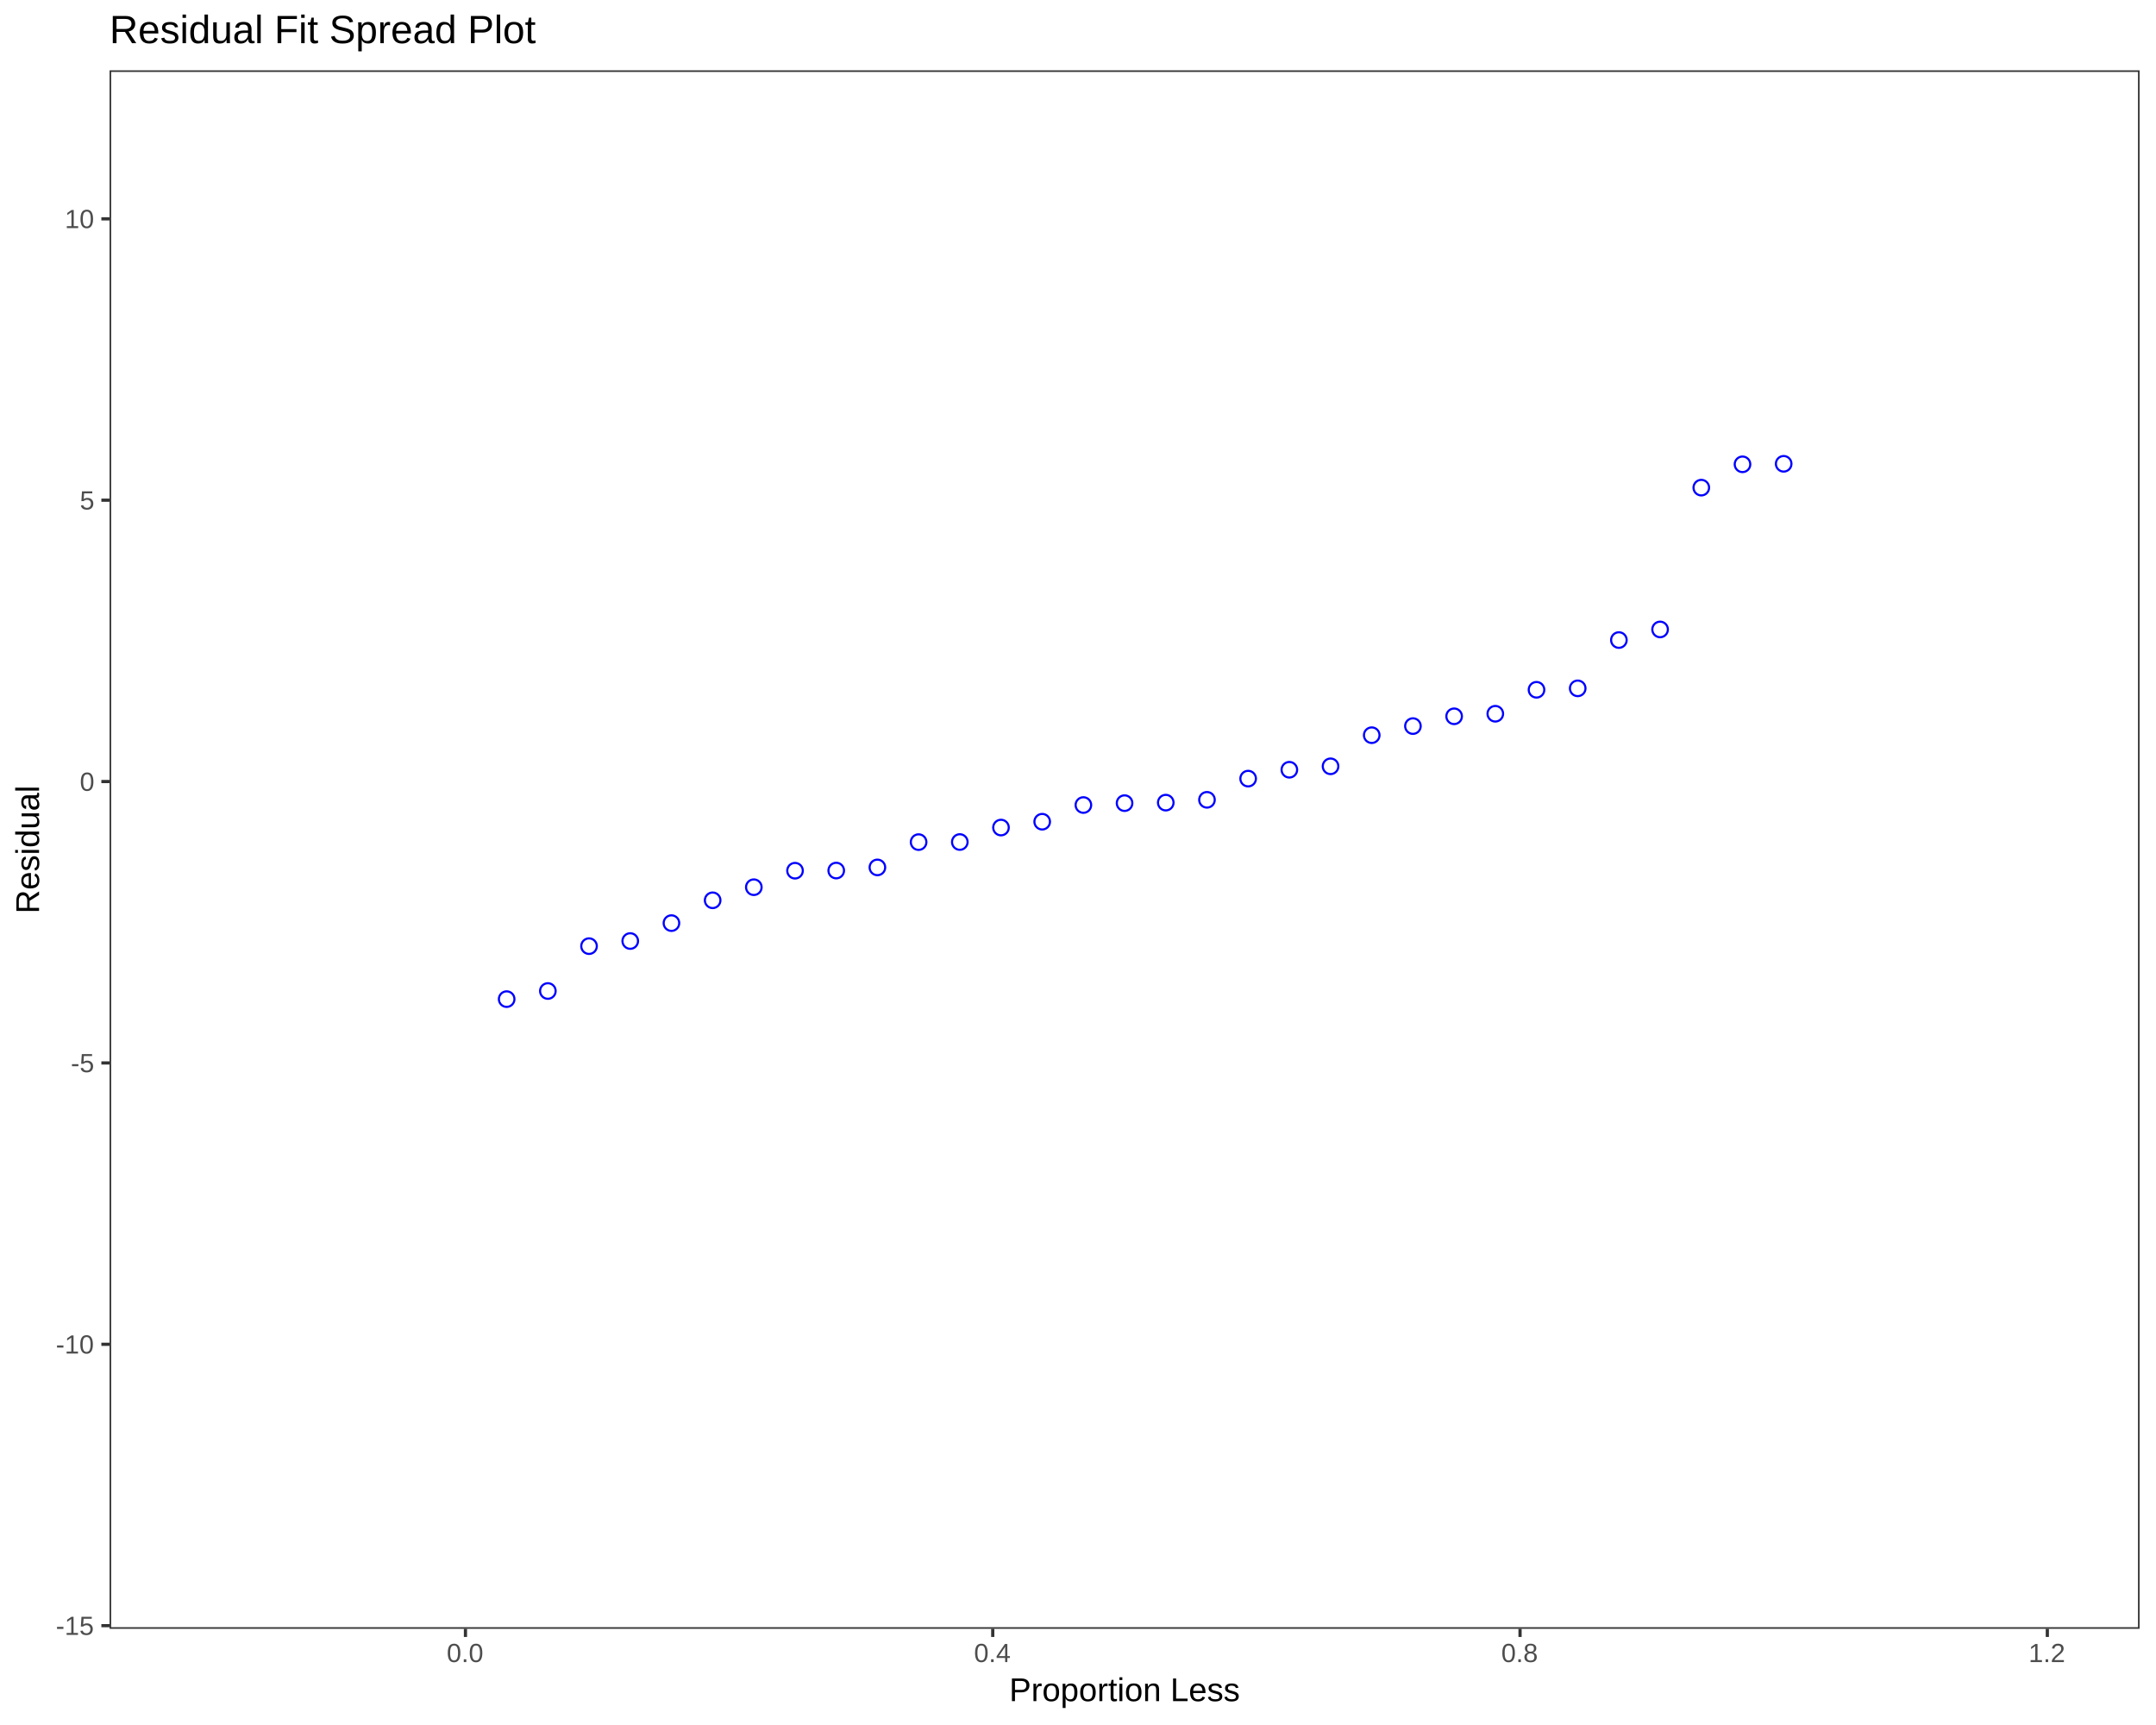
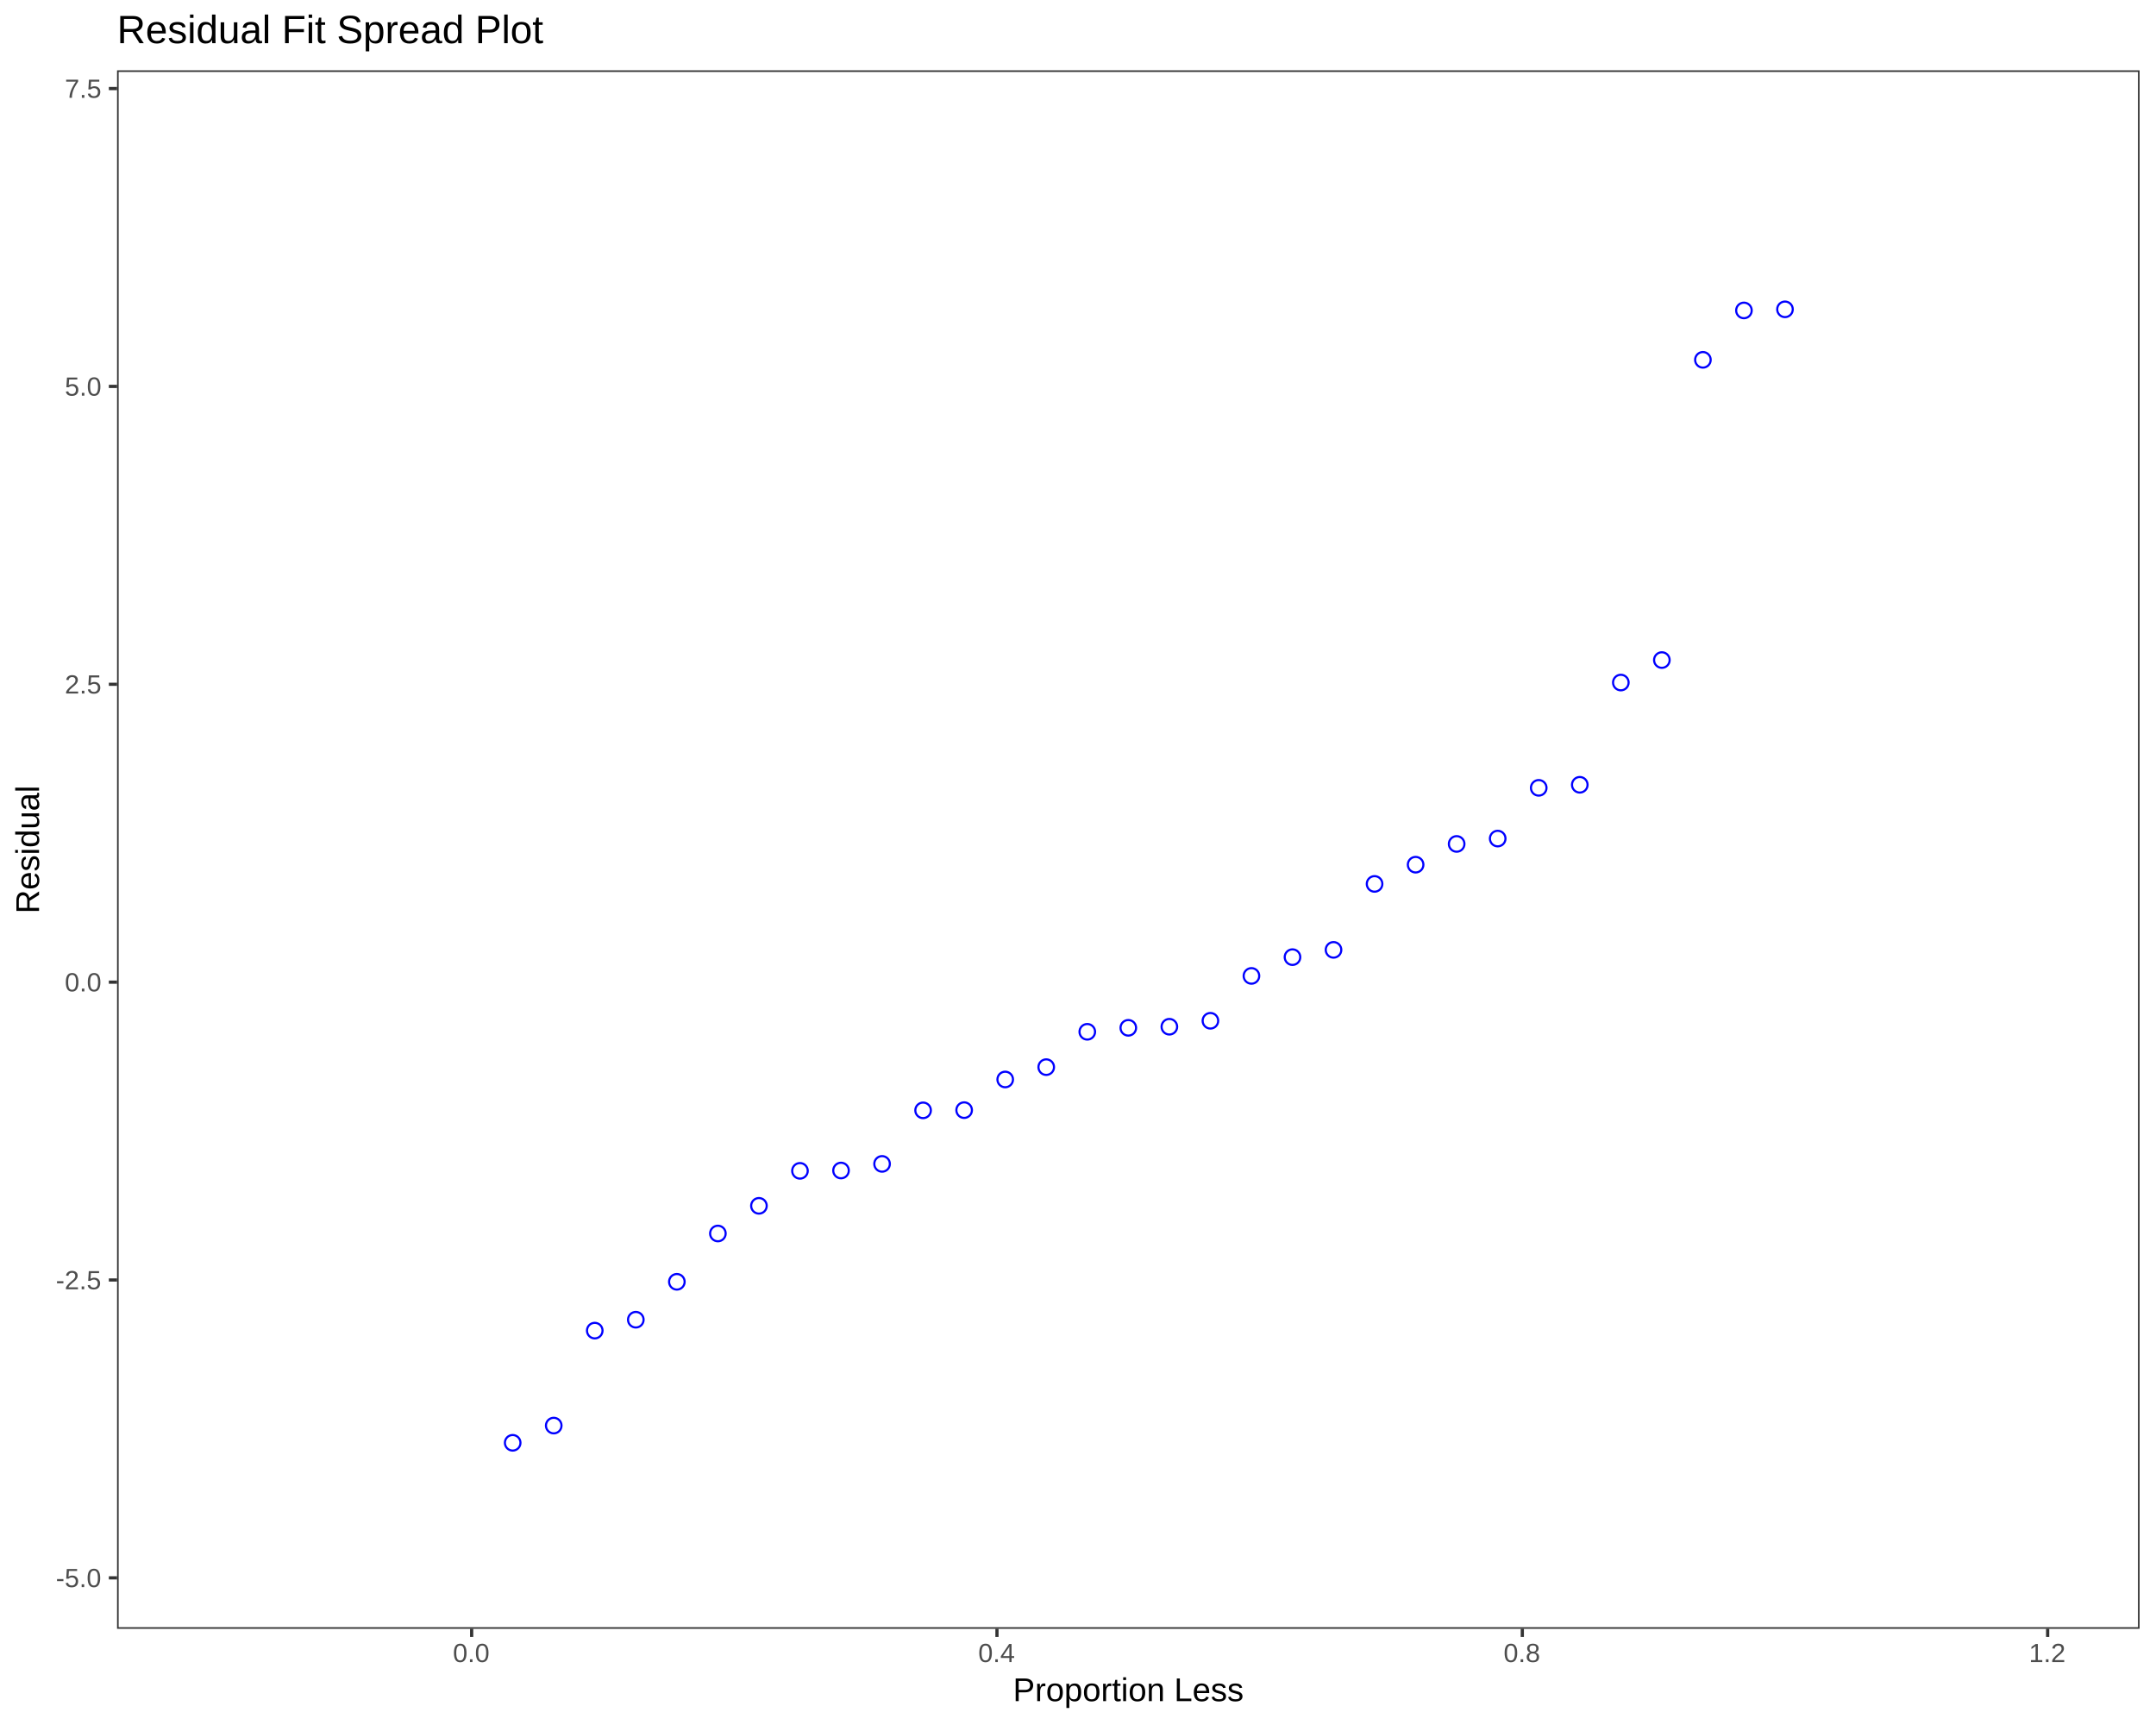
<svg xmlns="http://www.w3.org/2000/svg" viewBox="0 0 720.00 576.00">
  <defs>
    <style type="text/css">
    line, polyline, path, rect, circle {
      fill: none;
      stroke: #000000;
      stroke-linecap: round;
      stroke-linejoin: round;
      stroke-miterlimit: 10.00;
    }
  </style>
  </defs>
  <rect width="100%" height="100%" style="stroke: none; fill: #FFFFFF;" />
  <rect x="0.00" y="0.00" width="720.00" height="576.00" style="stroke-width: 1.07; stroke: #FFFFFF; fill: #FFFFFF;" />
  <defs>
-     <clipPath id="cpMzYuNTg1N3w3MTQuNTIxfDU0My44NzV8MjMuNDc2Nw==">
-       <rect x="36.59" y="23.48" width="677.93" height="520.40" />
+     <clipPath id="cpMzkuMDg2Mnw3MTQuNTIxfDU0My44NzV8MjMuNDc2Nw==">
+       <rect x="39.09" y="23.48" width="675.43" height="520.40" />
    </clipPath>
  </defs>
-   <rect x="36.59" y="23.48" width="677.93" height="520.40" style="stroke-width: 1.07; stroke: none; fill: #FFFFFF;" clip-path="url(#cpMzYuNTg1N3w3MTQuNTIxfDU0My44NzV8MjMuNDc2Nw==)" />
-   <circle cx="265.50" cy="290.74" r="1.95pt" style="stroke-width: 0.71; stroke: #0000FF;" clip-path="url(#cpMzYuNTg1N3w3MTQuNTIxfDU0My44NzV8MjMuNDc2Nw==)" />
-   <circle cx="348.04" cy="274.38" r="1.95pt" style="stroke-width: 0.71; stroke: #0000FF;" clip-path="url(#cpMzYuNTg1N3w3MTQuNTIxfDU0My44NzV8MjMuNDc2Nw==)" />
-   <circle cx="224.23" cy="308.24" r="1.95pt" style="stroke-width: 0.71; stroke: #0000FF;" clip-path="url(#cpMzYuNTg1N3w3MTQuNTIxfDU0My44NzV8MjMuNDc2Nw==)" />
-   <circle cx="403.07" cy="267.07" r="1.95pt" style="stroke-width: 0.71; stroke: #0000FF;" clip-path="url(#cpMzYuNTg1N3w3MTQuNTIxfDU0My44NzV8MjMuNDc2Nw==)" />
-   <circle cx="444.34" cy="255.88" r="1.95pt" style="stroke-width: 0.71; stroke: #0000FF;" clip-path="url(#cpMzYuNTg1N3w3MTQuNTIxfDU0My44NzV8MjMuNDc2Nw==)" />
-   <circle cx="196.71" cy="315.93" r="1.95pt" style="stroke-width: 0.71; stroke: #0000FF;" clip-path="url(#cpMzYuNTg1N3w3MTQuNTIxfDU0My44NzV8MjMuNDc2Nw==)" />
-   <circle cx="279.26" cy="290.69" r="1.95pt" style="stroke-width: 0.71; stroke: #0000FF;" clip-path="url(#cpMzYuNTg1N3w3MTQuNTIxfDU0My44NzV8MjMuNDc2Nw==)" />
-   <circle cx="526.88" cy="229.85" r="1.95pt" style="stroke-width: 0.71; stroke: #0000FF;" clip-path="url(#cpMzYuNTg1N3w3MTQuNTIxfDU0My44NzV8MjMuNDc2Nw==)" />
-   <circle cx="320.53" cy="281.16" r="1.95pt" style="stroke-width: 0.71; stroke: #0000FF;" clip-path="url(#cpMzYuNTg1N3w3MTQuNTIxfDU0My44NzV8MjMuNDc2Nw==)" />
-   <circle cx="375.55" cy="268.18" r="1.95pt" style="stroke-width: 0.71; stroke: #0000FF;" clip-path="url(#cpMzYuNTg1N3w3MTQuNTIxfDU0My44NzV8MjMuNDc2Nw==)" />
-   <circle cx="237.99" cy="300.62" r="1.95pt" style="stroke-width: 0.71; stroke: #0000FF;" clip-path="url(#cpMzYuNTg1N3w3MTQuNTIxfDU0My44NzV8MjMuNDc2Nw==)" />
-   <circle cx="471.85" cy="242.45" r="1.95pt" style="stroke-width: 0.71; stroke: #0000FF;" clip-path="url(#cpMzYuNTg1N3w3MTQuNTIxfDU0My44NzV8MjMuNDc2Nw==)" />
-   <circle cx="430.58" cy="257.03" r="1.95pt" style="stroke-width: 0.71; stroke: #0000FF;" clip-path="url(#cpMzYuNTg1N3w3MTQuNTIxfDU0My44NzV8MjMuNDc2Nw==)" />
-   <circle cx="251.74" cy="296.25" r="1.95pt" style="stroke-width: 0.71; stroke: #0000FF;" clip-path="url(#cpMzYuNTg1N3w3MTQuNTIxfDU0My44NzV8MjMuNDc2Nw==)" />
-   <circle cx="416.82" cy="259.99" r="1.95pt" style="stroke-width: 0.71; stroke: #0000FF;" clip-path="url(#cpMzYuNTg1N3w3MTQuNTIxfDU0My44NzV8MjMuNDc2Nw==)" />
-   <circle cx="485.61" cy="239.18" r="1.95pt" style="stroke-width: 0.71; stroke: #0000FF;" clip-path="url(#cpMzYuNTg1N3w3MTQuNTIxfDU0My44NzV8MjMuNDc2Nw==)" />
-   <circle cx="595.66" cy="154.87" r="1.95pt" style="stroke-width: 0.71; stroke: #0000FF;" clip-path="url(#cpMzYuNTg1N3w3MTQuNTIxfDU0My44NzV8MjMuNDc2Nw==)" />
-   <circle cx="581.91" cy="155.04" r="1.95pt" style="stroke-width: 0.71; stroke: #0000FF;" clip-path="url(#cpMzYuNTg1N3w3MTQuNTIxfDU0My44NzV8MjMuNDc2Nw==)" />
-   <circle cx="499.36" cy="238.33" r="1.95pt" style="stroke-width: 0.71; stroke: #0000FF;" clip-path="url(#cpMzYuNTg1N3w3MTQuNTIxfDU0My44NzV8MjMuNDc2Nw==)" />
-   <circle cx="568.15" cy="162.83" r="1.95pt" style="stroke-width: 0.71; stroke: #0000FF;" clip-path="url(#cpMzYuNTg1N3w3MTQuNTIxfDU0My44NzV8MjMuNDc2Nw==)" />
-   <circle cx="169.20" cy="333.62" r="1.95pt" style="stroke-width: 0.71; stroke: #0000FF;" clip-path="url(#cpMzYuNTg1N3w3MTQuNTIxfDU0My44NzV8MjMuNDc2Nw==)" />
-   <circle cx="210.47" cy="314.22" r="1.95pt" style="stroke-width: 0.71; stroke: #0000FF;" clip-path="url(#cpMzYuNTg1N3w3MTQuNTIxfDU0My44NzV8MjMuNDc2Nw==)" />
-   <circle cx="182.96" cy="330.91" r="1.95pt" style="stroke-width: 0.71; stroke: #0000FF;" clip-path="url(#cpMzYuNTg1N3w3MTQuNTIxfDU0My44NzV8MjMuNDc2Nw==)" />
-   <circle cx="306.77" cy="281.19" r="1.95pt" style="stroke-width: 0.71; stroke: #0000FF;" clip-path="url(#cpMzYuNTg1N3w3MTQuNTIxfDU0My44NzV8MjMuNDc2Nw==)" />
-   <circle cx="540.63" cy="213.72" r="1.95pt" style="stroke-width: 0.71; stroke: #0000FF;" clip-path="url(#cpMzYuNTg1N3w3MTQuNTIxfDU0My44NzV8MjMuNDc2Nw==)" />
-   <circle cx="389.31" cy="268.01" r="1.95pt" style="stroke-width: 0.71; stroke: #0000FF;" clip-path="url(#cpMzYuNTg1N3w3MTQuNTIxfDU0My44NzV8MjMuNDc2Nw==)" />
-   <circle cx="458.09" cy="245.49" r="1.95pt" style="stroke-width: 0.71; stroke: #0000FF;" clip-path="url(#cpMzYuNTg1N3w3MTQuNTIxfDU0My44NzV8MjMuNDc2Nw==)" />
-   <circle cx="554.39" cy="210.18" r="1.95pt" style="stroke-width: 0.71; stroke: #0000FF;" clip-path="url(#cpMzYuNTg1N3w3MTQuNTIxfDU0My44NzV8MjMuNDc2Nw==)" />
-   <circle cx="334.28" cy="276.33" r="1.95pt" style="stroke-width: 0.71; stroke: #0000FF;" clip-path="url(#cpMzYuNTg1N3w3MTQuNTIxfDU0My44NzV8MjMuNDc2Nw==)" />
-   <circle cx="361.80" cy="268.81" r="1.95pt" style="stroke-width: 0.71; stroke: #0000FF;" clip-path="url(#cpMzYuNTg1N3w3MTQuNTIxfDU0My44NzV8MjMuNDc2Nw==)" />
-   <circle cx="513.12" cy="230.33" r="1.95pt" style="stroke-width: 0.71; stroke: #0000FF;" clip-path="url(#cpMzYuNTg1N3w3MTQuNTIxfDU0My44NzV8MjMuNDc2Nw==)" />
-   <circle cx="293.01" cy="289.64" r="1.95pt" style="stroke-width: 0.71; stroke: #0000FF;" clip-path="url(#cpMzYuNTg1N3w3MTQuNTIxfDU0My44NzV8MjMuNDc2Nw==)" />
-   <rect x="36.59" y="23.48" width="677.93" height="520.40" style="stroke-width: 1.07; stroke: #333333;" clip-path="url(#cpMzYuNTg1N3w3MTQuNTIxfDU0My44NzV8MjMuNDc2Nw==)" />
+   <rect x="39.09" y="23.48" width="675.43" height="520.40" style="stroke-width: 1.07; stroke: none; fill: #FFFFFF;" clip-path="url(#cpMzkuMDg2Mnw3MTQuNTIxfDU0My44NzV8MjMuNDc2Nw==)" />
+   <circle cx="267.15" cy="390.96" r="1.95pt" style="stroke-width: 0.71; stroke: #0000FF;" clip-path="url(#cpMzkuMDg2Mnw3MTQuNTIxfDU0My44NzV8MjMuNDc2Nw==)" />
+   <circle cx="349.39" cy="356.33" r="1.95pt" style="stroke-width: 0.71; stroke: #0000FF;" clip-path="url(#cpMzkuMDg2Mnw3MTQuNTIxfDU0My44NzV8MjMuNDc2Nw==)" />
+   <circle cx="226.04" cy="428.01" r="1.95pt" style="stroke-width: 0.71; stroke: #0000FF;" clip-path="url(#cpMzkuMDg2Mnw3MTQuNTIxfDU0My44NzV8MjMuNDc2Nw==)" />
+   <circle cx="404.22" cy="340.85" r="1.95pt" style="stroke-width: 0.71; stroke: #0000FF;" clip-path="url(#cpMzkuMDg2Mnw3MTQuNTIxfDU0My44NzV8MjMuNDc2Nw==)" />
+   <circle cx="445.33" cy="317.17" r="1.95pt" style="stroke-width: 0.71; stroke: #0000FF;" clip-path="url(#cpMzkuMDg2Mnw3MTQuNTIxfDU0My44NzV8MjMuNDc2Nw==)" />
+   <circle cx="198.62" cy="444.31" r="1.95pt" style="stroke-width: 0.71; stroke: #0000FF;" clip-path="url(#cpMzkuMDg2Mnw3MTQuNTIxfDU0My44NzV8MjMuNDc2Nw==)" />
+   <circle cx="280.86" cy="390.85" r="1.95pt" style="stroke-width: 0.71; stroke: #0000FF;" clip-path="url(#cpMzkuMDg2Mnw3MTQuNTIxfDU0My44NzV8MjMuNDc2Nw==)" />
+   <circle cx="527.57" cy="262.05" r="1.95pt" style="stroke-width: 0.71; stroke: #0000FF;" clip-path="url(#cpMzkuMDg2Mnw3MTQuNTIxfDU0My44NzV8MjMuNDc2Nw==)" />
+   <circle cx="321.98" cy="370.69" r="1.95pt" style="stroke-width: 0.71; stroke: #0000FF;" clip-path="url(#cpMzkuMDg2Mnw3MTQuNTIxfDU0My44NzV8MjMuNDc2Nw==)" />
+   <circle cx="376.80" cy="343.20" r="1.95pt" style="stroke-width: 0.71; stroke: #0000FF;" clip-path="url(#cpMzkuMDg2Mnw3MTQuNTIxfDU0My44NzV8MjMuNDc2Nw==)" />
+   <circle cx="239.74" cy="411.88" r="1.95pt" style="stroke-width: 0.71; stroke: #0000FF;" clip-path="url(#cpMzkuMDg2Mnw3MTQuNTIxfDU0My44NzV8MjMuNDc2Nw==)" />
+   <circle cx="472.75" cy="288.73" r="1.95pt" style="stroke-width: 0.71; stroke: #0000FF;" clip-path="url(#cpMzkuMDg2Mnw3MTQuNTIxfDU0My44NzV8MjMuNDc2Nw==)" />
+   <circle cx="431.63" cy="319.60" r="1.95pt" style="stroke-width: 0.71; stroke: #0000FF;" clip-path="url(#cpMzkuMDg2Mnw3MTQuNTIxfDU0My44NzV8MjMuNDc2Nw==)" />
+   <circle cx="253.45" cy="402.64" r="1.95pt" style="stroke-width: 0.71; stroke: #0000FF;" clip-path="url(#cpMzkuMDg2Mnw3MTQuNTIxfDU0My44NzV8MjMuNDc2Nw==)" />
+   <circle cx="417.92" cy="325.87" r="1.95pt" style="stroke-width: 0.71; stroke: #0000FF;" clip-path="url(#cpMzkuMDg2Mnw3MTQuNTIxfDU0My44NzV8MjMuNDc2Nw==)" />
+   <circle cx="486.45" cy="281.80" r="1.95pt" style="stroke-width: 0.71; stroke: #0000FF;" clip-path="url(#cpMzkuMDg2Mnw3MTQuNTIxfDU0My44NzV8MjMuNDc2Nw==)" />
+   <circle cx="596.10" cy="103.29" r="1.95pt" style="stroke-width: 0.71; stroke: #0000FF;" clip-path="url(#cpMzkuMDg2Mnw3MTQuNTIxfDU0My44NzV8MjMuNDc2Nw==)" />
+   <circle cx="582.39" cy="103.66" r="1.95pt" style="stroke-width: 0.71; stroke: #0000FF;" clip-path="url(#cpMzkuMDg2Mnw3MTQuNTIxfDU0My44NzV8MjMuNDc2Nw==)" />
+   <circle cx="500.16" cy="280.01" r="1.95pt" style="stroke-width: 0.71; stroke: #0000FF;" clip-path="url(#cpMzkuMDg2Mnw3MTQuNTIxfDU0My44NzV8MjMuNDc2Nw==)" />
+   <circle cx="568.69" cy="120.15" r="1.95pt" style="stroke-width: 0.71; stroke: #0000FF;" clip-path="url(#cpMzkuMDg2Mnw3MTQuNTIxfDU0My44NzV8MjMuNDc2Nw==)" />
+   <circle cx="171.21" cy="481.77" r="1.95pt" style="stroke-width: 0.71; stroke: #0000FF;" clip-path="url(#cpMzkuMDg2Mnw3MTQuNTIxfDU0My44NzV8MjMuNDc2Nw==)" />
+   <circle cx="212.33" cy="440.67" r="1.95pt" style="stroke-width: 0.71; stroke: #0000FF;" clip-path="url(#cpMzkuMDg2Mnw3MTQuNTIxfDU0My44NzV8MjMuNDc2Nw==)" />
+   <circle cx="184.92" cy="476.02" r="1.95pt" style="stroke-width: 0.71; stroke: #0000FF;" clip-path="url(#cpMzkuMDg2Mnw3MTQuNTIxfDU0My44NzV8MjMuNDc2Nw==)" />
+   <circle cx="308.27" cy="370.76" r="1.95pt" style="stroke-width: 0.71; stroke: #0000FF;" clip-path="url(#cpMzkuMDg2Mnw3MTQuNTIxfDU0My44NzV8MjMuNDc2Nw==)" />
+   <circle cx="541.28" cy="227.91" r="1.95pt" style="stroke-width: 0.71; stroke: #0000FF;" clip-path="url(#cpMzkuMDg2Mnw3MTQuNTIxfDU0My44NzV8MjMuNDc2Nw==)" />
+   <circle cx="390.51" cy="342.84" r="1.95pt" style="stroke-width: 0.71; stroke: #0000FF;" clip-path="url(#cpMzkuMDg2Mnw3MTQuNTIxfDU0My44NzV8MjMuNDc2Nw==)" />
+   <circle cx="459.04" cy="295.15" r="1.95pt" style="stroke-width: 0.71; stroke: #0000FF;" clip-path="url(#cpMzkuMDg2Mnw3MTQuNTIxfDU0My44NzV8MjMuNDc2Nw==)" />
+   <circle cx="554.98" cy="220.40" r="1.95pt" style="stroke-width: 0.71; stroke: #0000FF;" clip-path="url(#cpMzkuMDg2Mnw3MTQuNTIxfDU0My44NzV8MjMuNDc2Nw==)" />
+   <circle cx="335.69" cy="360.45" r="1.95pt" style="stroke-width: 0.71; stroke: #0000FF;" clip-path="url(#cpMzkuMDg2Mnw3MTQuNTIxfDU0My44NzV8MjMuNDc2Nw==)" />
+   <circle cx="363.10" cy="344.53" r="1.95pt" style="stroke-width: 0.71; stroke: #0000FF;" clip-path="url(#cpMzkuMDg2Mnw3MTQuNTIxfDU0My44NzV8MjMuNDc2Nw==)" />
+   <circle cx="513.86" cy="263.07" r="1.95pt" style="stroke-width: 0.71; stroke: #0000FF;" clip-path="url(#cpMzkuMDg2Mnw3MTQuNTIxfDU0My44NzV8MjMuNDc2Nw==)" />
+   <circle cx="294.57" cy="388.64" r="1.95pt" style="stroke-width: 0.71; stroke: #0000FF;" clip-path="url(#cpMzkuMDg2Mnw3MTQuNTIxfDU0My44NzV8MjMuNDc2Nw==)" />
+   <rect x="39.09" y="23.48" width="675.43" height="520.40" style="stroke-width: 1.07; stroke: #333333;" clip-path="url(#cpMzkuMDg2Mnw3MTQuNTIxfDU0My44NzV8MjMuNDc2Nw==)" />
  <defs>
    <clipPath id="cpMHw3MjB8NTc2fDA=">
      <rect x="0.00" y="0.00" width="720.00" height="576.00" />
    </clipPath>
  </defs>
  <g clip-path="url(#cpMHw3MjB8NTc2fDA=)">
-     <text x="18.65" y="545.92" style="font-size: 8.80px; fill: #4D4D4D; font-family: Liberation Sans;" textLength="13.01px" lengthAdjust="spacingAndGlyphs">-15</text>
+     <text x="18.65" y="529.96" style="font-size: 8.80px; fill: #4D4D4D; font-family: Liberation Sans;" textLength="15.51px" lengthAdjust="spacingAndGlyphs">-5.0</text>
  </g>
  <g clip-path="url(#cpMHw3MjB8NTc2fDA=)">
-     <text x="18.65" y="451.97" style="font-size: 8.80px; fill: #4D4D4D; font-family: Liberation Sans;" textLength="13.01px" lengthAdjust="spacingAndGlyphs">-10</text>
+     <text x="18.65" y="430.50" style="font-size: 8.80px; fill: #4D4D4D; font-family: Liberation Sans;" textLength="15.51px" lengthAdjust="spacingAndGlyphs">-2.5</text>
  </g>
  <g clip-path="url(#cpMHw3MjB8NTc2fDA=)">
-     <text x="23.65" y="358.02" style="font-size: 8.80px; fill: #4D4D4D; font-family: Liberation Sans;" textLength="8.00px" lengthAdjust="spacingAndGlyphs">-5</text>
+     <text x="21.64" y="331.04" style="font-size: 8.80px; fill: #4D4D4D; font-family: Liberation Sans;" textLength="12.51px" lengthAdjust="spacingAndGlyphs">0.0</text>
  </g>
  <g clip-path="url(#cpMHw3MjB8NTc2fDA=)">
-     <text x="26.65" y="264.07" style="font-size: 8.80px; fill: #4D4D4D; font-family: Liberation Sans;" textLength="5.01px" lengthAdjust="spacingAndGlyphs">0</text>
+     <text x="21.64" y="231.58" style="font-size: 8.80px; fill: #4D4D4D; font-family: Liberation Sans;" textLength="12.51px" lengthAdjust="spacingAndGlyphs">2.5</text>
  </g>
  <g clip-path="url(#cpMHw3MjB8NTc2fDA=)">
-     <text x="26.65" y="170.12" style="font-size: 8.80px; fill: #4D4D4D; font-family: Liberation Sans;" textLength="5.01px" lengthAdjust="spacingAndGlyphs">5</text>
+     <text x="21.64" y="132.12" style="font-size: 8.80px; fill: #4D4D4D; font-family: Liberation Sans;" textLength="12.51px" lengthAdjust="spacingAndGlyphs">5.0</text>
  </g>
  <g clip-path="url(#cpMHw3MjB8NTc2fDA=)">
-     <text x="21.64" y="76.16" style="font-size: 8.80px; fill: #4D4D4D; font-family: Liberation Sans;" textLength="10.01px" lengthAdjust="spacingAndGlyphs">10</text>
+     <text x="21.64" y="32.66" style="font-size: 8.80px; fill: #4D4D4D; font-family: Liberation Sans;" textLength="12.51px" lengthAdjust="spacingAndGlyphs">7.5</text>
  </g>
-   <polyline points="33.85,542.83 36.59,542.83 " style="stroke-width: 1.07; stroke: #333333; stroke-linecap: butt;" clip-path="url(#cpMHw3MjB8NTc2fDA=)" />
-   <polyline points="33.85,448.88 36.59,448.88 " style="stroke-width: 1.07; stroke: #333333; stroke-linecap: butt;" clip-path="url(#cpMHw3MjB8NTc2fDA=)" />
-   <polyline points="33.85,354.93 36.59,354.93 " style="stroke-width: 1.07; stroke: #333333; stroke-linecap: butt;" clip-path="url(#cpMHw3MjB8NTc2fDA=)" />
-   <polyline points="33.85,260.97 36.59,260.97 " style="stroke-width: 1.07; stroke: #333333; stroke-linecap: butt;" clip-path="url(#cpMHw3MjB8NTc2fDA=)" />
-   <polyline points="33.85,167.02 36.59,167.02 " style="stroke-width: 1.07; stroke: #333333; stroke-linecap: butt;" clip-path="url(#cpMHw3MjB8NTc2fDA=)" />
-   <polyline points="33.85,73.07 36.59,73.07 " style="stroke-width: 1.07; stroke: #333333; stroke-linecap: butt;" clip-path="url(#cpMHw3MjB8NTc2fDA=)" />
-   <polyline points="155.44,546.61 155.44,543.88 " style="stroke-width: 1.07; stroke: #333333; stroke-linecap: butt;" clip-path="url(#cpMHw3MjB8NTc2fDA=)" />
-   <polyline points="331.53,546.61 331.53,543.88 " style="stroke-width: 1.07; stroke: #333333; stroke-linecap: butt;" clip-path="url(#cpMHw3MjB8NTc2fDA=)" />
-   <polyline points="507.62,546.61 507.62,543.88 " style="stroke-width: 1.07; stroke: #333333; stroke-linecap: butt;" clip-path="url(#cpMHw3MjB8NTc2fDA=)" />
-   <polyline points="683.71,546.61 683.71,543.88 " style="stroke-width: 1.07; stroke: #333333; stroke-linecap: butt;" clip-path="url(#cpMHw3MjB8NTc2fDA=)" />
+   <polyline points="36.35,526.86 39.09,526.86 " style="stroke-width: 1.07; stroke: #333333; stroke-linecap: butt;" clip-path="url(#cpMHw3MjB8NTc2fDA=)" />
+   <polyline points="36.35,427.40 39.09,427.40 " style="stroke-width: 1.07; stroke: #333333; stroke-linecap: butt;" clip-path="url(#cpMHw3MjB8NTc2fDA=)" />
+   <polyline points="36.35,327.95 39.09,327.95 " style="stroke-width: 1.07; stroke: #333333; stroke-linecap: butt;" clip-path="url(#cpMHw3MjB8NTc2fDA=)" />
+   <polyline points="36.35,228.49 39.09,228.49 " style="stroke-width: 1.07; stroke: #333333; stroke-linecap: butt;" clip-path="url(#cpMHw3MjB8NTc2fDA=)" />
+   <polyline points="36.35,129.03 39.09,129.03 " style="stroke-width: 1.07; stroke: #333333; stroke-linecap: butt;" clip-path="url(#cpMHw3MjB8NTc2fDA=)" />
+   <polyline points="36.35,29.57 39.09,29.57 " style="stroke-width: 1.07; stroke: #333333; stroke-linecap: butt;" clip-path="url(#cpMHw3MjB8NTc2fDA=)" />
+   <polyline points="157.51,546.61 157.51,543.88 " style="stroke-width: 1.07; stroke: #333333; stroke-linecap: butt;" clip-path="url(#cpMHw3MjB8NTc2fDA=)" />
+   <polyline points="332.94,546.61 332.94,543.88 " style="stroke-width: 1.07; stroke: #333333; stroke-linecap: butt;" clip-path="url(#cpMHw3MjB8NTc2fDA=)" />
+   <polyline points="508.38,546.61 508.38,543.88 " style="stroke-width: 1.07; stroke: #333333; stroke-linecap: butt;" clip-path="url(#cpMHw3MjB8NTc2fDA=)" />
+   <polyline points="683.82,546.61 683.82,543.88 " style="stroke-width: 1.07; stroke: #333333; stroke-linecap: butt;" clip-path="url(#cpMHw3MjB8NTc2fDA=)" />
  <g clip-path="url(#cpMHw3MjB8NTc2fDA=)">
-     <text x="149.19" y="554.99" style="font-size: 8.80px; fill: #4D4D4D; font-family: Liberation Sans;" textLength="12.51px" lengthAdjust="spacingAndGlyphs">0.0</text>
+     <text x="151.25" y="554.99" style="font-size: 8.80px; fill: #4D4D4D; font-family: Liberation Sans;" textLength="12.51px" lengthAdjust="spacingAndGlyphs">0.0</text>
  </g>
  <g clip-path="url(#cpMHw3MjB8NTc2fDA=)">
-     <text x="325.28" y="554.99" style="font-size: 8.80px; fill: #4D4D4D; font-family: Liberation Sans;" textLength="12.51px" lengthAdjust="spacingAndGlyphs">0.4</text>
+     <text x="326.69" y="554.99" style="font-size: 8.80px; fill: #4D4D4D; font-family: Liberation Sans;" textLength="12.51px" lengthAdjust="spacingAndGlyphs">0.4</text>
  </g>
  <g clip-path="url(#cpMHw3MjB8NTc2fDA=)">
-     <text x="501.36" y="554.99" style="font-size: 8.80px; fill: #4D4D4D; font-family: Liberation Sans;" textLength="12.51px" lengthAdjust="spacingAndGlyphs">0.8</text>
+     <text x="502.13" y="554.99" style="font-size: 8.80px; fill: #4D4D4D; font-family: Liberation Sans;" textLength="12.51px" lengthAdjust="spacingAndGlyphs">0.8</text>
  </g>
  <g clip-path="url(#cpMHw3MjB8NTc2fDA=)">
-     <text x="677.45" y="554.99" style="font-size: 8.80px; fill: #4D4D4D; font-family: Liberation Sans;" textLength="12.51px" lengthAdjust="spacingAndGlyphs">1.2</text>
+     <text x="677.56" y="554.99" style="font-size: 8.80px; fill: #4D4D4D; font-family: Liberation Sans;" textLength="12.51px" lengthAdjust="spacingAndGlyphs">1.2</text>
  </g>
  <g clip-path="url(#cpMHw3MjB8NTc2fDA=)">
-     <text x="337.03" y="568.04" style="font-size: 11.00px; font-family: Liberation Sans;" textLength="77.04px" lengthAdjust="spacingAndGlyphs">Proportion Less</text>
+     <text x="338.28" y="568.04" style="font-size: 11.00px; font-family: Liberation Sans;" textLength="77.04px" lengthAdjust="spacingAndGlyphs">Proportion Less</text>
  </g>
  <g clip-path="url(#cpMHw3MjB8NTc2fDA=)">
    <text transform="translate(13.04,305.08) rotate(-90)" style="font-size: 11.00px; font-family: Liberation Sans;" textLength="42.80px" lengthAdjust="spacingAndGlyphs">Residual</text>
  </g>
  <g clip-path="url(#cpMHw3MjB8NTc2fDA=)">
-     <text x="36.59" y="14.42" style="font-size: 13.20px; font-family: Liberation Sans;" textLength="140.18px" lengthAdjust="spacingAndGlyphs">Residual Fit Spread Plot</text>
+     <text x="39.09" y="14.42" style="font-size: 13.20px; font-family: Liberation Sans;" textLength="140.18px" lengthAdjust="spacingAndGlyphs">Residual Fit Spread Plot</text>
  </g>
</svg>
